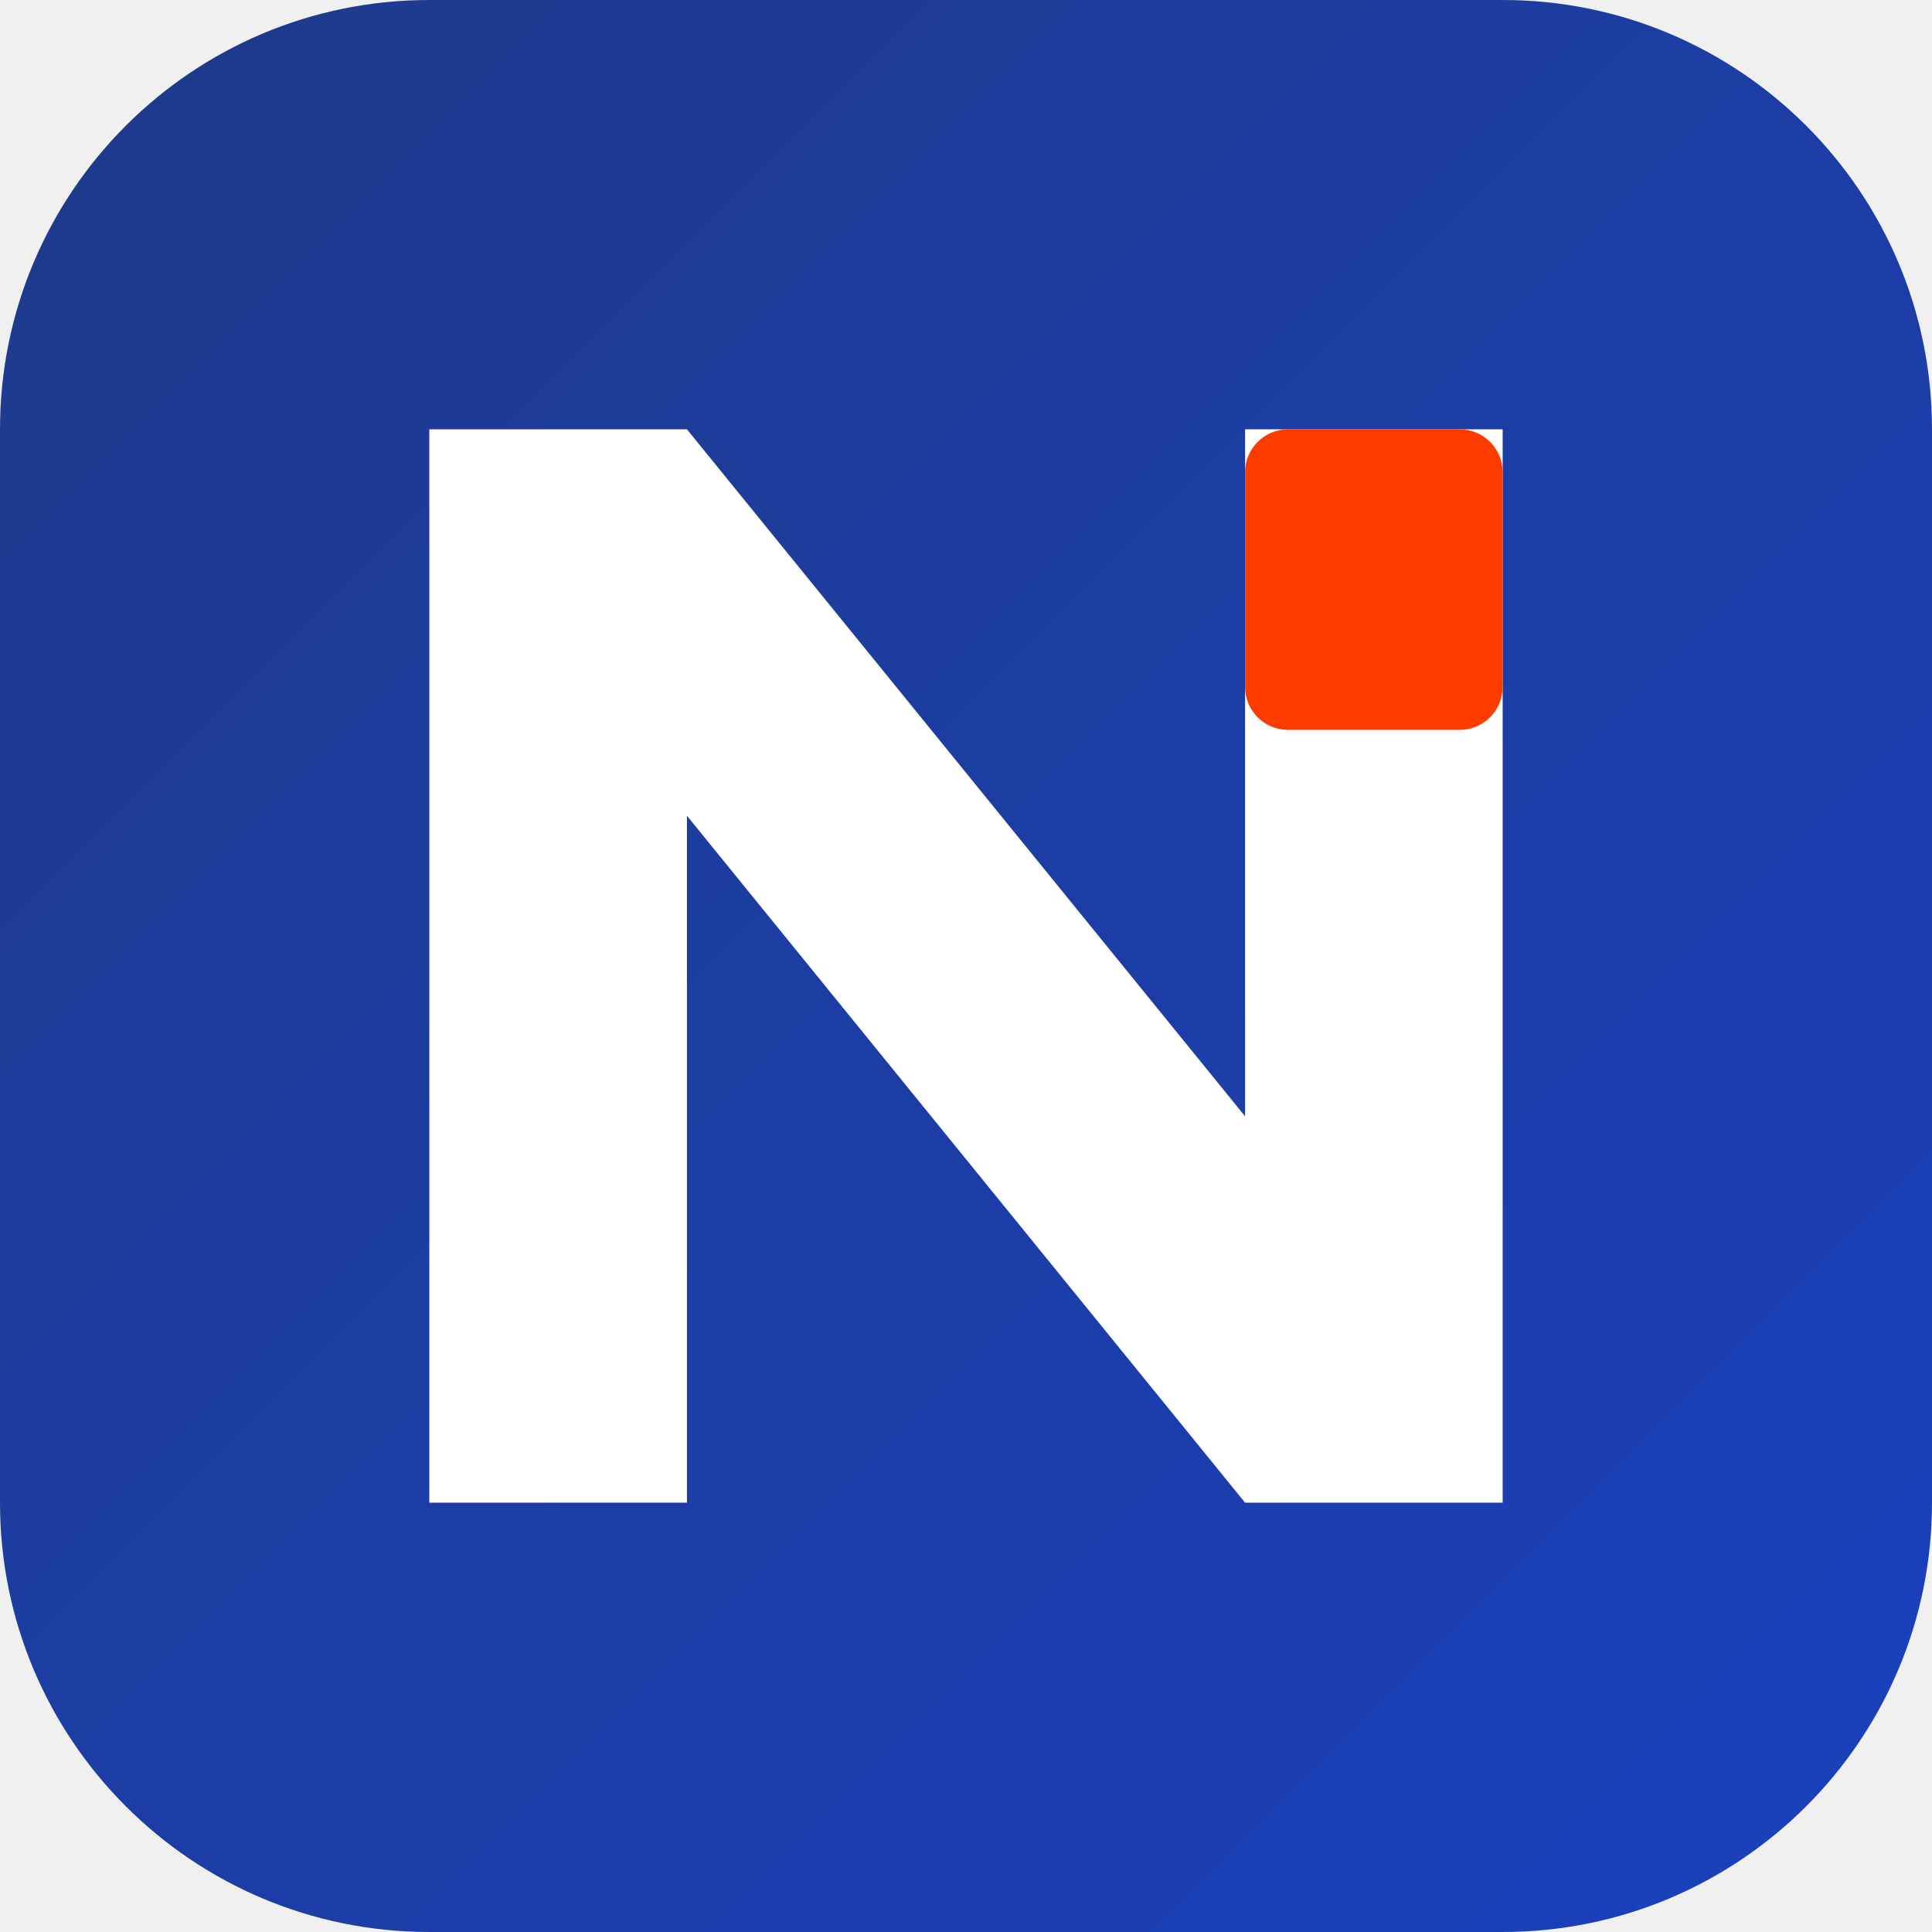
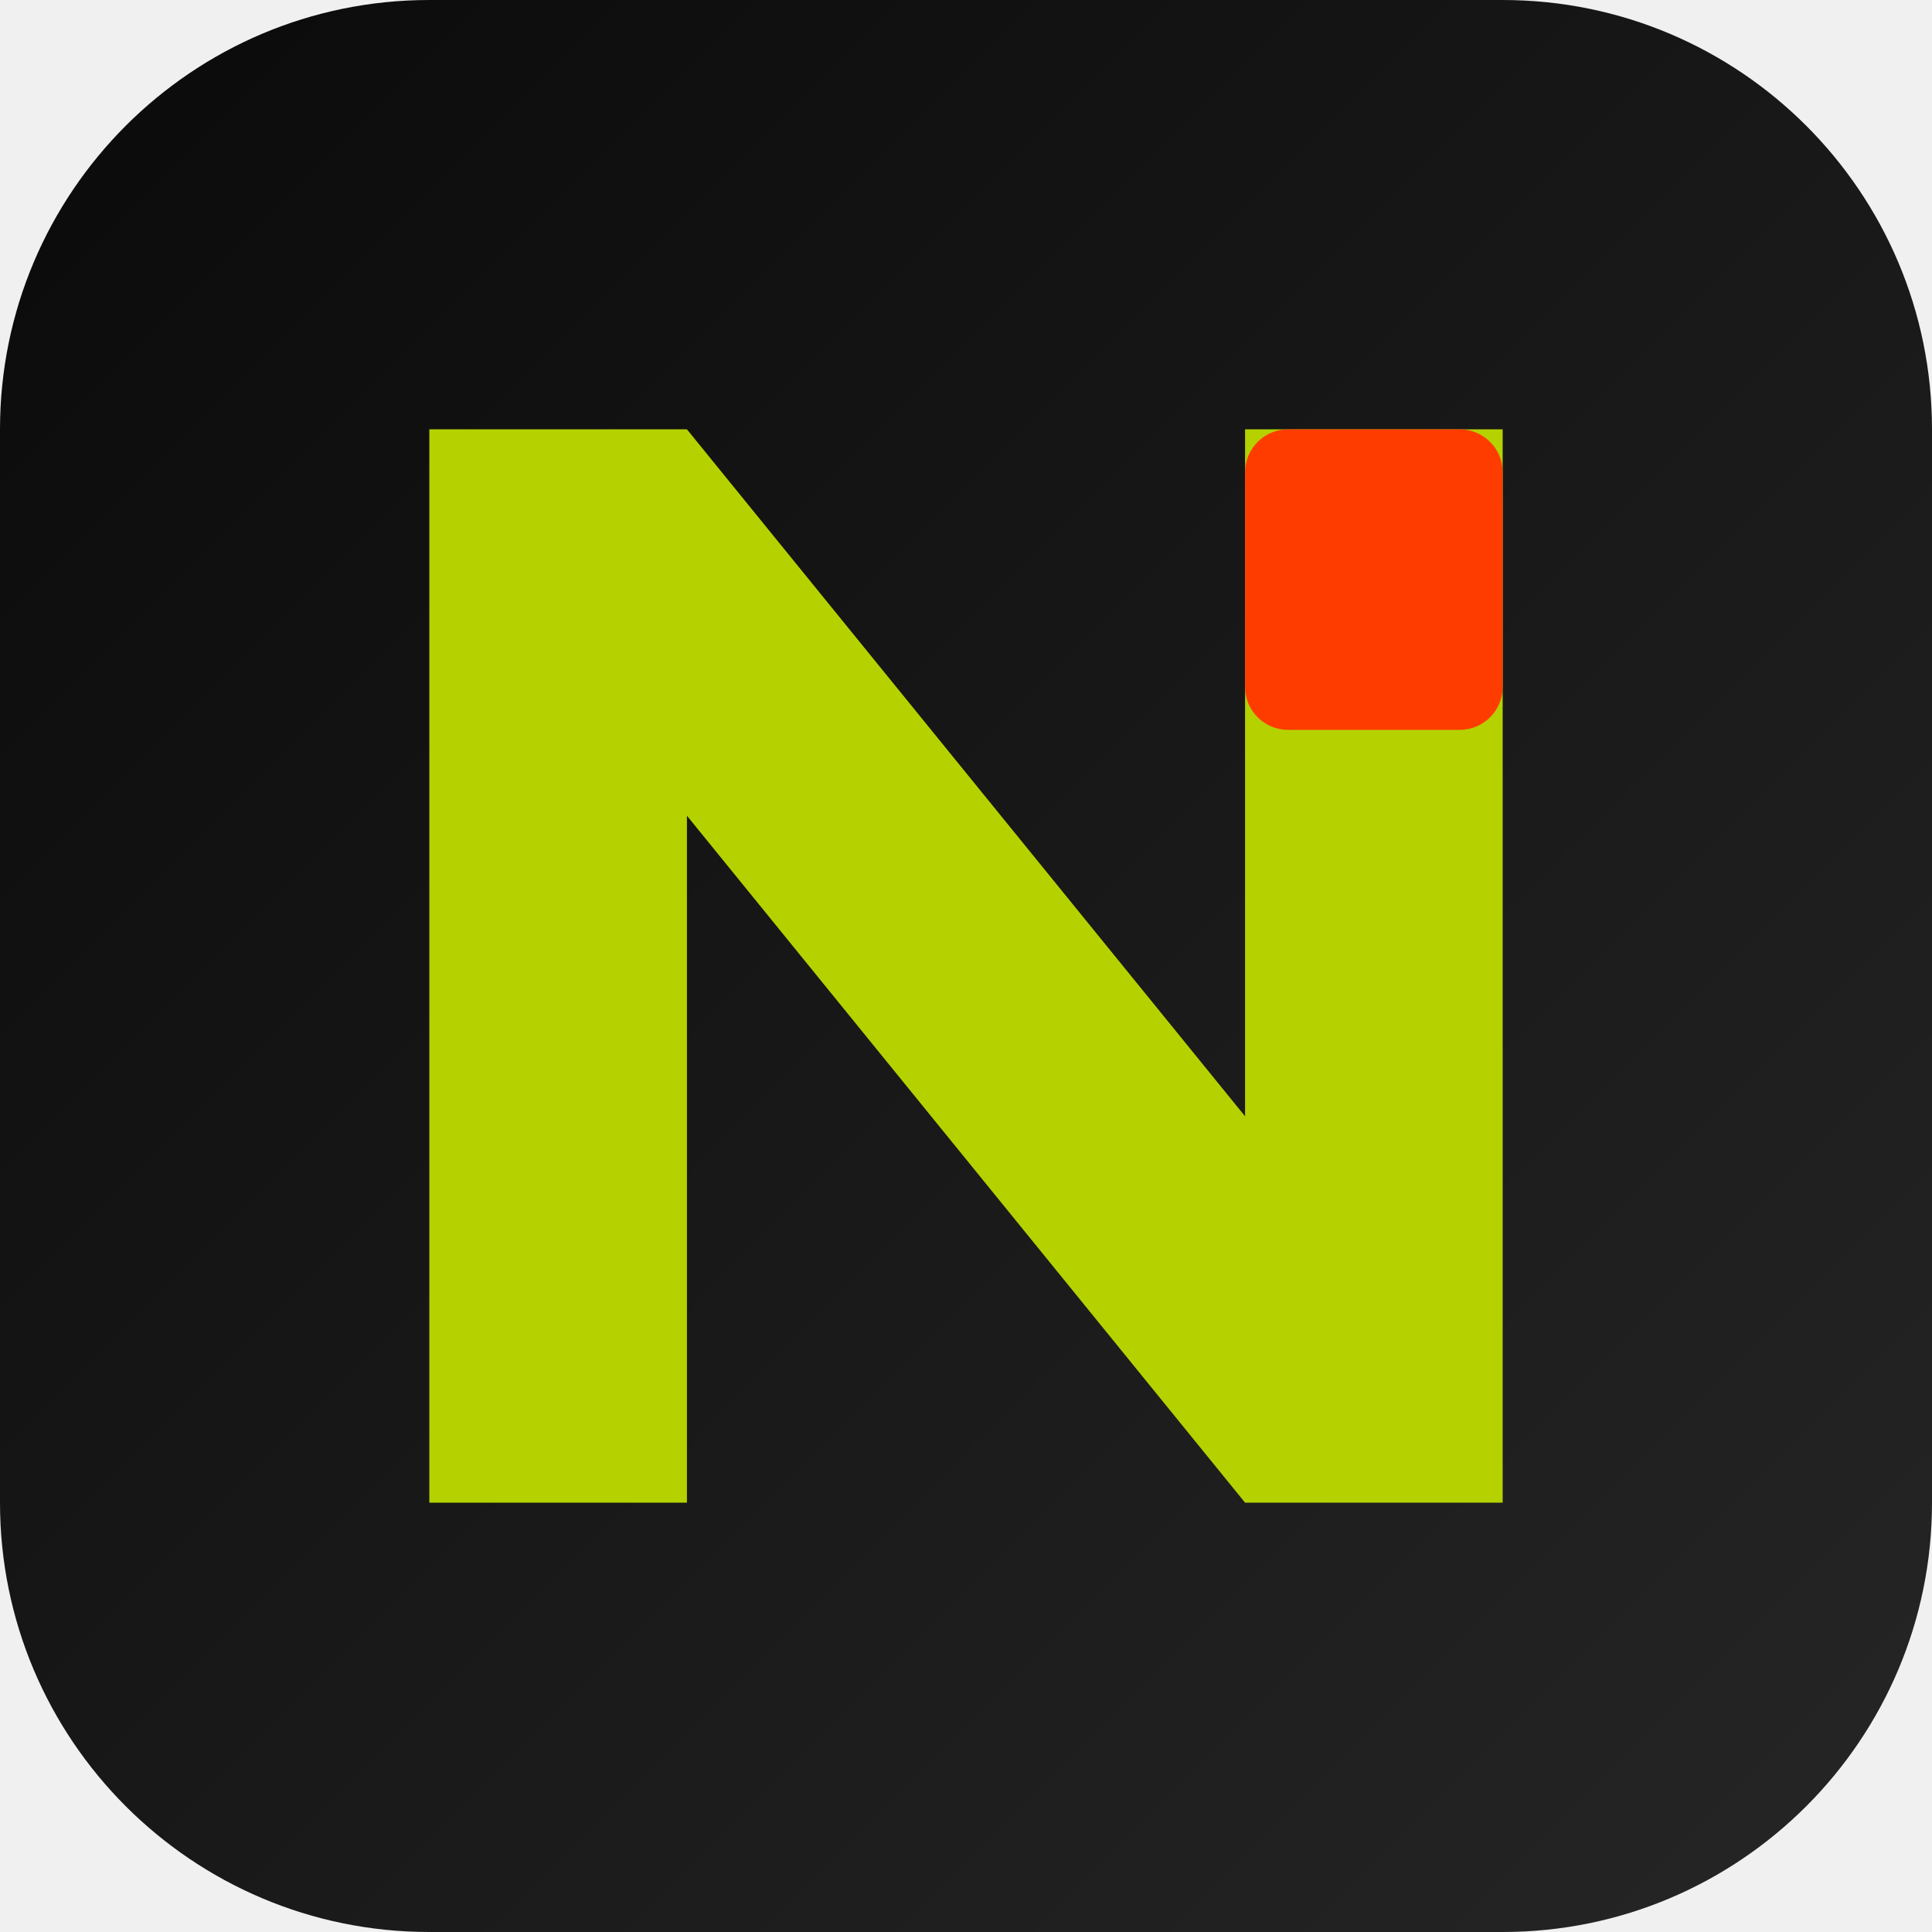
<svg xmlns="http://www.w3.org/2000/svg" width="180" height="180" viewBox="0 0 180 180" fill="none">
  <defs>
    <linearGradient id="g" x1="0" y1="0" x2="180" y2="180" gradientUnits="userSpaceOnUse">
-       <stop stop-color="#1e3a8a" />
-       <stop offset="1" stop-color="#1A40BE" />
+       <stop stop-color="#0a0a0a" />
+       <stop offset="1" stop-color="#262626" />
    </linearGradient>
  </defs>
  <rect width="180" height="180" rx="40" fill="url(#g)" />
-   <path d="M40 140V40h24l52 64V40h24v100h-24L64 76v64H40z" fill="#fff" />
+   <path d="M40 140V40h24l52 64V40h24v100h-24L64 76v64H40z" fill="#b5d200" />
  <rect x="116" y="40" width="24" height="28" rx="4" fill="#FF3C00" />
</svg>
